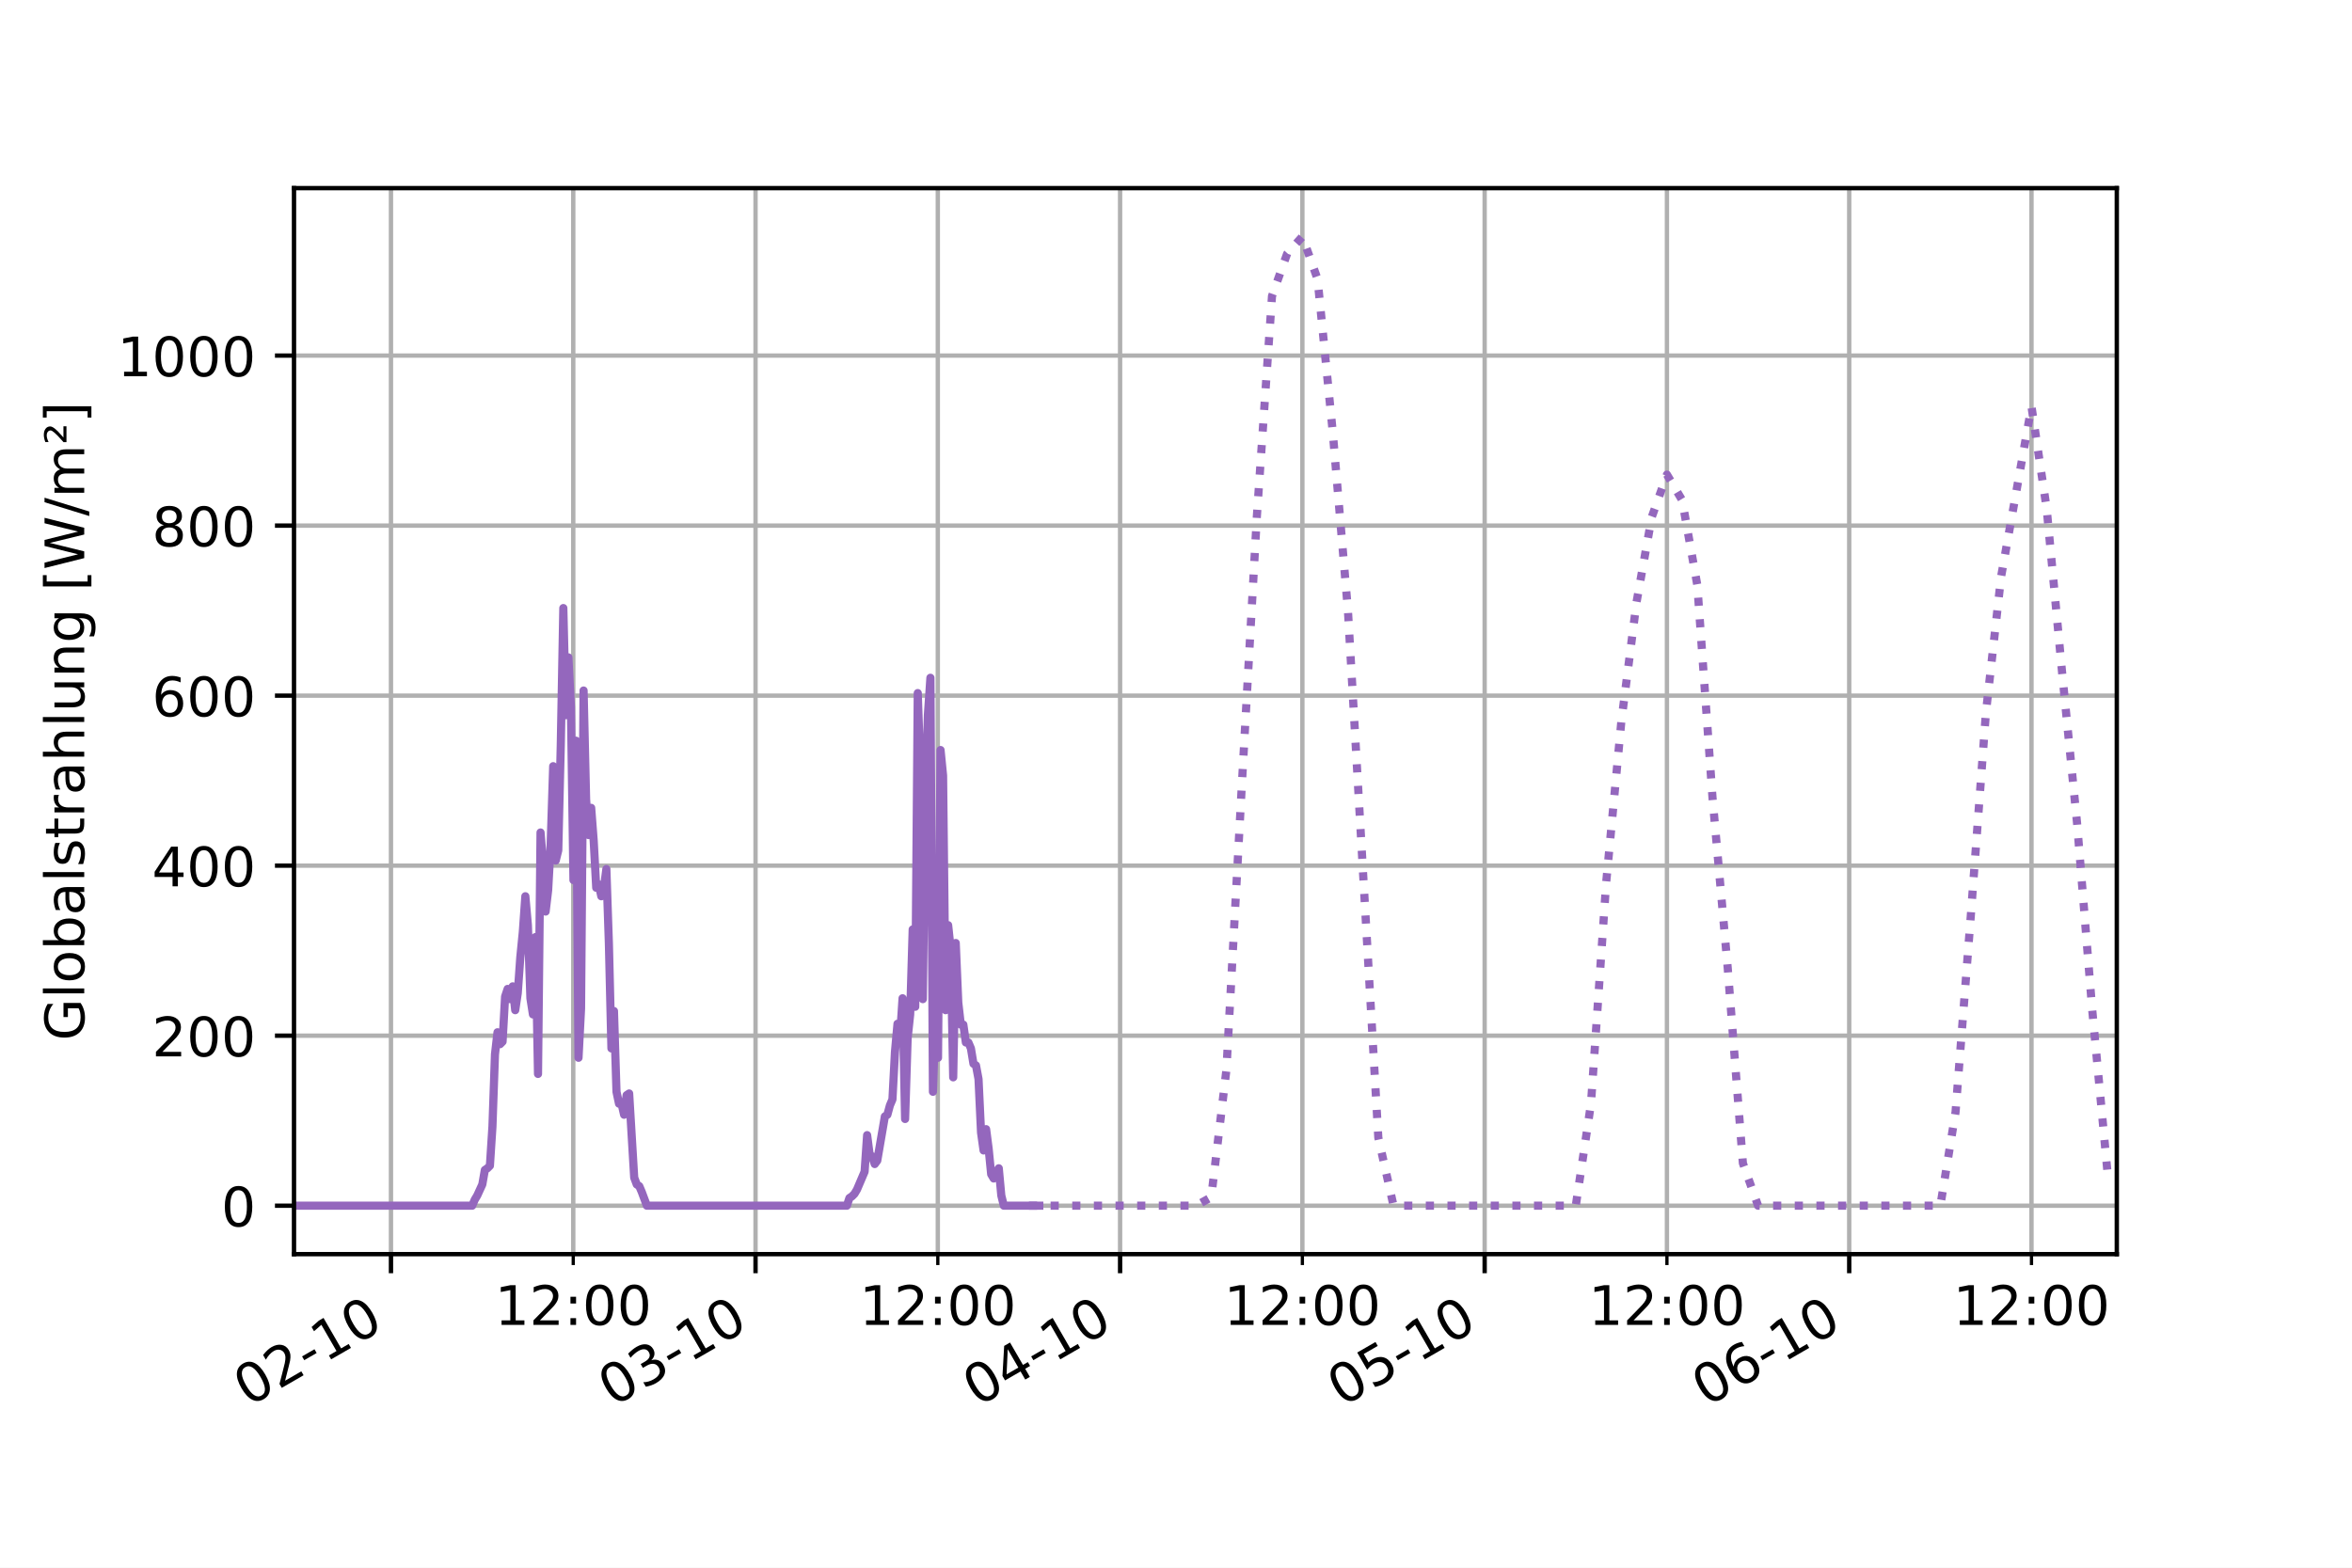
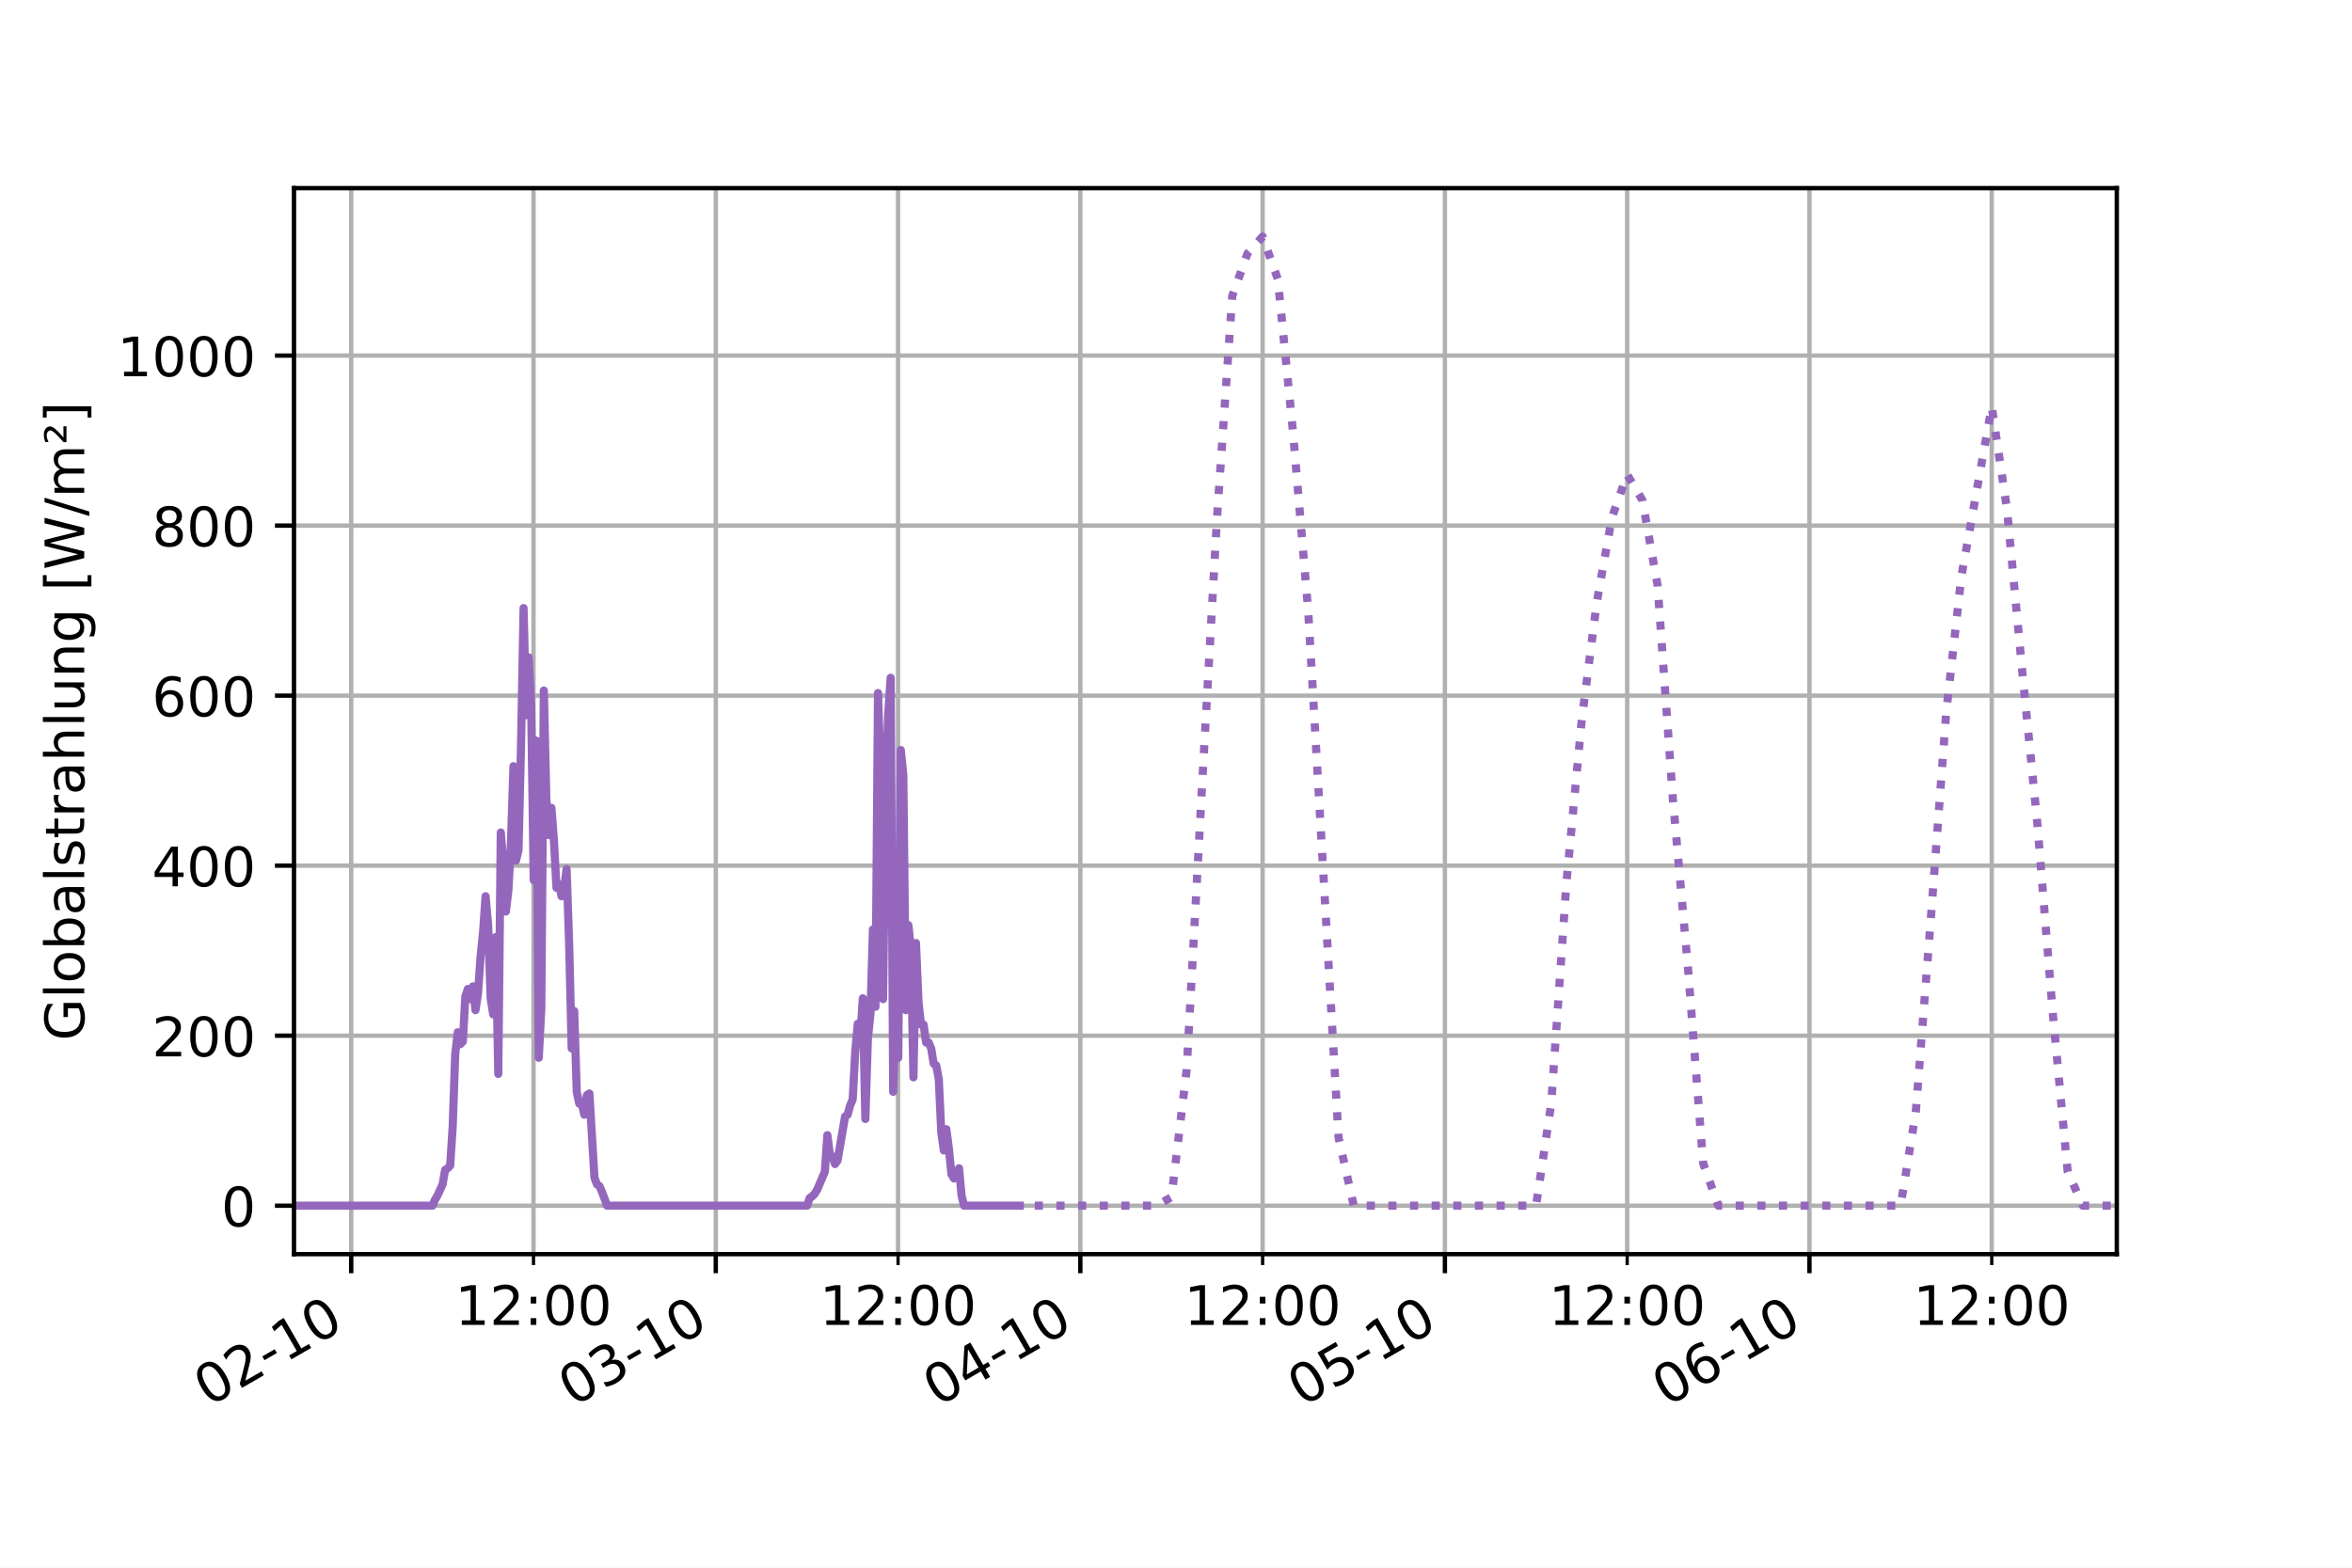
<svg xmlns="http://www.w3.org/2000/svg" xmlns:xlink="http://www.w3.org/1999/xlink" height="288pt" version="1.1" viewBox="0 0 432 288" width="432pt">
  <defs>
    <style type="text/css">
*{stroke-linecap:butt;stroke-linejoin:round;}
  </style>
  </defs>
  <g id="figure_1">
    <g id="patch_1">
      <path d="M 0 288  L 432 288  L 432 0  L 0 0  z " style="fill:#ffffff;" />
    </g>
    <g id="axes_1">
      <g id="patch_2">
        <path d="M 54 230.4  L 388.8 230.4  L 388.8 34.56  L 54 34.56  z " style="fill:#ffffff;" />
      </g>
      <g id="matplotlib.axis_1">
        <g id="xtick_1">
          <g id="line2d_1">
-             <path clip-path="url(#pe894a46d3c)" d="M 71.811 230.4  L 71.811 34.56  " style="fill:none;stroke:#b0b0b0;stroke-linecap:square;stroke-width:0.8;" />
+             <path clip-path="url(#pe77ace1b89)" d="M 64.51 230.4  L 64.51 34.56  " style="fill:none;stroke:#b0b0b0;stroke-linecap:square;stroke-width:0.8;" />
          </g>
          <g id="line2d_2">
            <defs>
-               <path d="M 0 0  L 0 3.5  " id="m80cda08b9e" style="stroke:#000000;stroke-width:0.8;" />
-             </defs>
-             <g>
-               <use style="stroke:#000000;stroke-width:0.8;" x="71.811" xlink:href="#m80cda08b9e" y="230.4" />
+               <path d="M 0 0  L 0 3.5  " id="m298a2fdc7e" style="stroke:#000000;stroke-width:0.8;" />
+             </defs>
+             <g>
+               <use style="stroke:#000000;stroke-width:0.8;" x="64.51" xlink:href="#m298a2fdc7e" y="230.4" />
            </g>
          </g>
          <g id="text_1">
            <defs>
              <path d="M 31.781 66.406  Q 24.172 66.406 20.328 58.906  Q 16.5 51.422 16.5 36.375  Q 16.5 21.391 20.328 13.891  Q 24.172 6.391 31.781 6.391  Q 39.453 6.391 43.281 13.891  Q 47.125 21.391 47.125 36.375  Q 47.125 51.422 43.281 58.906  Q 39.453 66.406 31.781 66.406  z M 31.781 74.219  Q 44.047 74.219 50.516 64.516  Q 56.984 54.828 56.984 36.375  Q 56.984 17.969 50.516 8.266  Q 44.047 -1.422 31.781 -1.422  Q 19.531 -1.422 13.062 8.266  Q 6.594 17.969 6.594 36.375  Q 6.594 54.828 13.062 64.516  Q 19.531 74.219 31.781 74.219  z " id="DejaVuSans-48" />
              <path d="M 19.188 8.297  L 53.609 8.297  L 53.609 0  L 7.328 0  L 7.328 8.297  Q 12.938 14.109 22.625 23.891  Q 32.328 33.688 34.812 36.531  Q 39.547 41.844 41.422 45.531  Q 43.312 49.219 43.312 52.781  Q 43.312 58.594 39.234 62.25  Q 35.156 65.922 28.609 65.922  Q 23.969 65.922 18.812 64.312  Q 13.672 62.703 7.812 59.422  L 7.812 69.391  Q 13.766 71.781 18.938 73  Q 24.125 74.219 28.422 74.219  Q 39.75 74.219 46.484 68.547  Q 53.219 62.891 53.219 53.422  Q 53.219 48.922 51.531 44.891  Q 49.859 40.875 45.406 35.406  Q 44.188 33.984 37.641 27.219  Q 31.109 20.453 19.188 8.297  z " id="DejaVuSans-50" />
              <path d="M 4.891 31.391  L 31.203 31.391  L 31.203 23.391  L 4.891 23.391  z " id="DejaVuSans-45" />
              <path d="M 12.406 8.297  L 28.516 8.297  L 28.516 63.922  L 10.984 60.406  L 10.984 69.391  L 28.422 72.906  L 38.281 72.906  L 38.281 8.297  L 54.391 8.297  L 54.391 0  L 12.406 0  z " id="DejaVuSans-49" />
            </defs>
-             <g transform="translate(45.60658 258.5093)rotate(-30)scale(0.1 -0.1)">
+             <g transform="translate(38.30486 258.5093)rotate(-30)scale(0.1 -0.1)">
              <use xlink:href="#DejaVuSans-48" />
              <use x="63.623" xlink:href="#DejaVuSans-50" />
              <use x="127.246" xlink:href="#DejaVuSans-45" />
              <use x="163.33" xlink:href="#DejaVuSans-49" />
              <use x="226.953" xlink:href="#DejaVuSans-48" />
            </g>
          </g>
        </g>
        <g id="xtick_2">
          <g id="line2d_3">
-             <path clip-path="url(#pe894a46d3c)" d="M 138.771 230.4  L 138.771 34.56  " style="fill:none;stroke:#b0b0b0;stroke-linecap:square;stroke-width:0.8;" />
+             <path clip-path="url(#pe77ace1b89)" d="M 131.47 230.4  L 131.47 34.56  " style="fill:none;stroke:#b0b0b0;stroke-linecap:square;stroke-width:0.8;" />
          </g>
          <g id="line2d_4">
            <g>
-               <use style="stroke:#000000;stroke-width:0.8;" x="138.771" xlink:href="#m80cda08b9e" y="230.4" />
+               <use style="stroke:#000000;stroke-width:0.8;" x="131.47" xlink:href="#m298a2fdc7e" y="230.4" />
            </g>
          </g>
          <g id="text_2">
            <defs>
              <path d="M 40.578 39.312  Q 47.656 37.797 51.625 33  Q 55.609 28.219 55.609 21.188  Q 55.609 10.406 48.188 4.484  Q 40.766 -1.422 27.094 -1.422  Q 22.516 -1.422 17.656 -0.516  Q 12.797 0.391 7.625 2.203  L 7.625 11.719  Q 11.719 9.328 16.594 8.109  Q 21.484 6.891 26.812 6.891  Q 36.078 6.891 40.938 10.547  Q 45.797 14.203 45.797 21.188  Q 45.797 27.641 41.281 31.266  Q 36.766 34.906 28.719 34.906  L 20.219 34.906  L 20.219 43.016  L 29.109 43.016  Q 36.375 43.016 40.234 45.922  Q 44.094 48.828 44.094 54.297  Q 44.094 59.906 40.109 62.906  Q 36.141 65.922 28.719 65.922  Q 24.656 65.922 20.016 65.031  Q 15.375 64.156 9.812 62.312  L 9.812 71.094  Q 15.438 72.656 20.344 73.438  Q 25.25 74.219 29.594 74.219  Q 40.828 74.219 47.359 69.109  Q 53.906 64.016 53.906 55.328  Q 53.906 49.266 50.438 45.094  Q 46.969 40.922 40.578 39.312  z " id="DejaVuSans-51" />
            </defs>
-             <g transform="translate(112.5666 258.5093)rotate(-30)scale(0.1 -0.1)">
+             <g transform="translate(105.2649 258.5093)rotate(-30)scale(0.1 -0.1)">
              <use xlink:href="#DejaVuSans-48" />
              <use x="63.623" xlink:href="#DejaVuSans-51" />
              <use x="127.246" xlink:href="#DejaVuSans-45" />
              <use x="163.33" xlink:href="#DejaVuSans-49" />
              <use x="226.953" xlink:href="#DejaVuSans-48" />
            </g>
          </g>
        </g>
        <g id="xtick_3">
          <g id="line2d_5">
-             <path clip-path="url(#pe894a46d3c)" d="M 205.731 230.4  L 205.731 34.56  " style="fill:none;stroke:#b0b0b0;stroke-linecap:square;stroke-width:0.8;" />
+             <path clip-path="url(#pe77ace1b89)" d="M 198.43 230.4  L 198.43 34.56  " style="fill:none;stroke:#b0b0b0;stroke-linecap:square;stroke-width:0.8;" />
          </g>
          <g id="line2d_6">
            <g>
-               <use style="stroke:#000000;stroke-width:0.8;" x="205.731" xlink:href="#m80cda08b9e" y="230.4" />
+               <use style="stroke:#000000;stroke-width:0.8;" x="198.43" xlink:href="#m298a2fdc7e" y="230.4" />
            </g>
          </g>
          <g id="text_3">
            <defs>
              <path d="M 37.797 64.312  L 12.891 25.391  L 37.797 25.391  z M 35.203 72.906  L 47.609 72.906  L 47.609 25.391  L 58.016 25.391  L 58.016 17.188  L 47.609 17.188  L 47.609 0  L 37.797 0  L 37.797 17.188  L 4.891 17.188  L 4.891 26.703  z " id="DejaVuSans-52" />
            </defs>
-             <g transform="translate(179.5266 258.5093)rotate(-30)scale(0.1 -0.1)">
+             <g transform="translate(172.2249 258.5093)rotate(-30)scale(0.1 -0.1)">
              <use xlink:href="#DejaVuSans-48" />
              <use x="63.623" xlink:href="#DejaVuSans-52" />
              <use x="127.246" xlink:href="#DejaVuSans-45" />
              <use x="163.33" xlink:href="#DejaVuSans-49" />
              <use x="226.953" xlink:href="#DejaVuSans-48" />
            </g>
          </g>
        </g>
        <g id="xtick_4">
          <g id="line2d_7">
-             <path clip-path="url(#pe894a46d3c)" d="M 272.691 230.4  L 272.691 34.56  " style="fill:none;stroke:#b0b0b0;stroke-linecap:square;stroke-width:0.8;" />
+             <path clip-path="url(#pe77ace1b89)" d="M 265.39 230.4  L 265.39 34.56  " style="fill:none;stroke:#b0b0b0;stroke-linecap:square;stroke-width:0.8;" />
          </g>
          <g id="line2d_8">
            <g>
-               <use style="stroke:#000000;stroke-width:0.8;" x="272.691" xlink:href="#m80cda08b9e" y="230.4" />
+               <use style="stroke:#000000;stroke-width:0.8;" x="265.39" xlink:href="#m298a2fdc7e" y="230.4" />
            </g>
          </g>
          <g id="text_4">
            <defs>
              <path d="M 10.797 72.906  L 49.516 72.906  L 49.516 64.594  L 19.828 64.594  L 19.828 46.734  Q 21.969 47.469 24.109 47.828  Q 26.266 48.188 28.422 48.188  Q 40.625 48.188 47.75 41.5  Q 54.891 34.812 54.891 23.391  Q 54.891 11.625 47.562 5.094  Q 40.234 -1.422 26.906 -1.422  Q 22.312 -1.422 17.547 -0.641  Q 12.797 0.141 7.719 1.703  L 7.719 11.625  Q 12.109 9.234 16.797 8.062  Q 21.484 6.891 26.703 6.891  Q 35.156 6.891 40.078 11.328  Q 45.016 15.766 45.016 23.391  Q 45.016 31 40.078 35.438  Q 35.156 39.891 26.703 39.891  Q 22.75 39.891 18.812 39.016  Q 14.891 38.141 10.797 36.281  z " id="DejaVuSans-53" />
            </defs>
-             <g transform="translate(246.4866 258.5093)rotate(-30)scale(0.1 -0.1)">
+             <g transform="translate(239.1849 258.5093)rotate(-30)scale(0.1 -0.1)">
              <use xlink:href="#DejaVuSans-48" />
              <use x="63.623" xlink:href="#DejaVuSans-53" />
              <use x="127.246" xlink:href="#DejaVuSans-45" />
              <use x="163.33" xlink:href="#DejaVuSans-49" />
              <use x="226.953" xlink:href="#DejaVuSans-48" />
            </g>
          </g>
        </g>
        <g id="xtick_5">
          <g id="line2d_9">
-             <path clip-path="url(#pe894a46d3c)" d="M 339.651 230.4  L 339.651 34.56  " style="fill:none;stroke:#b0b0b0;stroke-linecap:square;stroke-width:0.8;" />
+             <path clip-path="url(#pe77ace1b89)" d="M 332.35 230.4  L 332.35 34.56  " style="fill:none;stroke:#b0b0b0;stroke-linecap:square;stroke-width:0.8;" />
          </g>
          <g id="line2d_10">
            <g>
-               <use style="stroke:#000000;stroke-width:0.8;" x="339.651" xlink:href="#m80cda08b9e" y="230.4" />
+               <use style="stroke:#000000;stroke-width:0.8;" x="332.35" xlink:href="#m298a2fdc7e" y="230.4" />
            </g>
          </g>
          <g id="text_5">
            <defs>
              <path d="M 33.016 40.375  Q 26.375 40.375 22.484 35.828  Q 18.609 31.297 18.609 23.391  Q 18.609 15.531 22.484 10.953  Q 26.375 6.391 33.016 6.391  Q 39.656 6.391 43.531 10.953  Q 47.406 15.531 47.406 23.391  Q 47.406 31.297 43.531 35.828  Q 39.656 40.375 33.016 40.375  z M 52.594 71.297  L 52.594 62.312  Q 48.875 64.062 45.094 64.984  Q 41.312 65.922 37.594 65.922  Q 27.828 65.922 22.672 59.328  Q 17.531 52.734 16.797 39.406  Q 19.672 43.656 24.016 45.922  Q 28.375 48.188 33.594 48.188  Q 44.578 48.188 50.953 41.516  Q 57.328 34.859 57.328 23.391  Q 57.328 12.156 50.688 5.359  Q 44.047 -1.422 33.016 -1.422  Q 20.359 -1.422 13.672 8.266  Q 6.984 17.969 6.984 36.375  Q 6.984 53.656 15.188 63.938  Q 23.391 74.219 37.203 74.219  Q 40.922 74.219 44.703 73.484  Q 48.484 72.75 52.594 71.297  z " id="DejaVuSans-54" />
            </defs>
-             <g transform="translate(313.4466 258.5093)rotate(-30)scale(0.1 -0.1)">
+             <g transform="translate(306.1449 258.5093)rotate(-30)scale(0.1 -0.1)">
              <use xlink:href="#DejaVuSans-48" />
              <use x="63.623" xlink:href="#DejaVuSans-54" />
              <use x="127.246" xlink:href="#DejaVuSans-45" />
              <use x="163.33" xlink:href="#DejaVuSans-49" />
              <use x="226.953" xlink:href="#DejaVuSans-48" />
            </g>
          </g>
        </g>
        <g id="xtick_6">
          <g id="line2d_11">
-             <path clip-path="url(#pe894a46d3c)" d="M 105.291 230.4  L 105.291 34.56  " style="fill:none;stroke:#b0b0b0;stroke-linecap:square;stroke-width:0.8;" />
+             <path clip-path="url(#pe77ace1b89)" d="M 97.99 230.4  L 97.99 34.56  " style="fill:none;stroke:#b0b0b0;stroke-linecap:square;stroke-width:0.8;" />
          </g>
          <g id="line2d_12">
            <defs>
-               <path d="M 0 0  L 0 2  " id="m33d9ebc8af" style="stroke:#000000;stroke-width:0.6;" />
-             </defs>
-             <g>
-               <use style="stroke:#000000;stroke-width:0.6;" x="105.291" xlink:href="#m33d9ebc8af" y="230.4" />
+               <path d="M 0 0  L 0 2  " id="mbac0992bcf" style="stroke:#000000;stroke-width:0.6;" />
+             </defs>
+             <g>
+               <use style="stroke:#000000;stroke-width:0.6;" x="97.99" xlink:href="#mbac0992bcf" y="230.4" />
            </g>
          </g>
          <g id="text_6">
            <defs>
              <path d="M 11.719 12.406  L 22.016 12.406  L 22.016 0  L 11.719 0  z M 11.719 51.703  L 22.016 51.703  L 22.016 39.312  L 11.719 39.312  z " id="DejaVuSans-58" />
            </defs>
-             <g transform="translate(90.88185 243.3984)scale(0.1 -0.1)">
+             <g transform="translate(83.58013 243.3984)scale(0.1 -0.1)">
              <use xlink:href="#DejaVuSans-49" />
              <use x="63.623" xlink:href="#DejaVuSans-50" />
              <use x="127.246" xlink:href="#DejaVuSans-58" />
              <use x="160.938" xlink:href="#DejaVuSans-48" />
              <use x="224.561" xlink:href="#DejaVuSans-48" />
            </g>
          </g>
        </g>
        <g id="xtick_7">
          <g id="line2d_13">
-             <path clip-path="url(#pe894a46d3c)" d="M 172.251 230.4  L 172.251 34.56  " style="fill:none;stroke:#b0b0b0;stroke-linecap:square;stroke-width:0.8;" />
+             <path clip-path="url(#pe77ace1b89)" d="M 164.95 230.4  L 164.95 34.56  " style="fill:none;stroke:#b0b0b0;stroke-linecap:square;stroke-width:0.8;" />
          </g>
          <g id="line2d_14">
            <g>
-               <use style="stroke:#000000;stroke-width:0.6;" x="172.251" xlink:href="#m33d9ebc8af" y="230.4" />
+               <use style="stroke:#000000;stroke-width:0.6;" x="164.95" xlink:href="#mbac0992bcf" y="230.4" />
            </g>
          </g>
          <g id="text_7">
-             <g transform="translate(157.8419 243.3984)scale(0.1 -0.1)">
+             <g transform="translate(150.5401 243.3984)scale(0.1 -0.1)">
              <use xlink:href="#DejaVuSans-49" />
              <use x="63.623" xlink:href="#DejaVuSans-50" />
              <use x="127.246" xlink:href="#DejaVuSans-58" />
              <use x="160.938" xlink:href="#DejaVuSans-48" />
              <use x="224.561" xlink:href="#DejaVuSans-48" />
            </g>
          </g>
        </g>
        <g id="xtick_8">
          <g id="line2d_15">
-             <path clip-path="url(#pe894a46d3c)" d="M 239.211 230.4  L 239.211 34.56  " style="fill:none;stroke:#b0b0b0;stroke-linecap:square;stroke-width:0.8;" />
+             <path clip-path="url(#pe77ace1b89)" d="M 231.91 230.4  L 231.91 34.56  " style="fill:none;stroke:#b0b0b0;stroke-linecap:square;stroke-width:0.8;" />
          </g>
          <g id="line2d_16">
            <g>
-               <use style="stroke:#000000;stroke-width:0.6;" x="239.211" xlink:href="#m33d9ebc8af" y="230.4" />
+               <use style="stroke:#000000;stroke-width:0.6;" x="231.91" xlink:href="#mbac0992bcf" y="230.4" />
            </g>
          </g>
          <g id="text_8">
-             <g transform="translate(224.8019 243.3984)scale(0.1 -0.1)">
+             <g transform="translate(217.5001 243.3984)scale(0.1 -0.1)">
              <use xlink:href="#DejaVuSans-49" />
              <use x="63.623" xlink:href="#DejaVuSans-50" />
              <use x="127.246" xlink:href="#DejaVuSans-58" />
              <use x="160.938" xlink:href="#DejaVuSans-48" />
              <use x="224.561" xlink:href="#DejaVuSans-48" />
            </g>
          </g>
        </g>
        <g id="xtick_9">
          <g id="line2d_17">
-             <path clip-path="url(#pe894a46d3c)" d="M 306.171 230.4  L 306.171 34.56  " style="fill:none;stroke:#b0b0b0;stroke-linecap:square;stroke-width:0.8;" />
+             <path clip-path="url(#pe77ace1b89)" d="M 298.87 230.4  L 298.87 34.56  " style="fill:none;stroke:#b0b0b0;stroke-linecap:square;stroke-width:0.8;" />
          </g>
          <g id="line2d_18">
            <g>
-               <use style="stroke:#000000;stroke-width:0.6;" x="306.171" xlink:href="#m33d9ebc8af" y="230.4" />
+               <use style="stroke:#000000;stroke-width:0.6;" x="298.87" xlink:href="#mbac0992bcf" y="230.4" />
            </g>
          </g>
          <g id="text_9">
-             <g transform="translate(291.7619 243.3984)scale(0.1 -0.1)">
+             <g transform="translate(284.4601 243.3984)scale(0.1 -0.1)">
              <use xlink:href="#DejaVuSans-49" />
              <use x="63.623" xlink:href="#DejaVuSans-50" />
              <use x="127.246" xlink:href="#DejaVuSans-58" />
              <use x="160.938" xlink:href="#DejaVuSans-48" />
              <use x="224.561" xlink:href="#DejaVuSans-48" />
            </g>
          </g>
        </g>
        <g id="xtick_10">
          <g id="line2d_19">
-             <path clip-path="url(#pe894a46d3c)" d="M 373.131 230.4  L 373.131 34.56  " style="fill:none;stroke:#b0b0b0;stroke-linecap:square;stroke-width:0.8;" />
+             <path clip-path="url(#pe77ace1b89)" d="M 365.83 230.4  L 365.83 34.56  " style="fill:none;stroke:#b0b0b0;stroke-linecap:square;stroke-width:0.8;" />
          </g>
          <g id="line2d_20">
            <g>
-               <use style="stroke:#000000;stroke-width:0.6;" x="373.131" xlink:href="#m33d9ebc8af" y="230.4" />
+               <use style="stroke:#000000;stroke-width:0.6;" x="365.83" xlink:href="#mbac0992bcf" y="230.4" />
            </g>
          </g>
          <g id="text_10">
-             <g transform="translate(358.7219 243.3984)scale(0.1 -0.1)">
+             <g transform="translate(351.4201 243.3984)scale(0.1 -0.1)">
              <use xlink:href="#DejaVuSans-49" />
              <use x="63.623" xlink:href="#DejaVuSans-50" />
              <use x="127.246" xlink:href="#DejaVuSans-58" />
              <use x="160.938" xlink:href="#DejaVuSans-48" />
              <use x="224.561" xlink:href="#DejaVuSans-48" />
            </g>
          </g>
        </g>
      </g>
      <g id="matplotlib.axis_2">
        <g id="ytick_1">
          <g id="line2d_21">
-             <path clip-path="url(#pe894a46d3c)" d="M 54 221.498  L 388.8 221.498  " style="fill:none;stroke:#b0b0b0;stroke-linecap:square;stroke-width:0.8;" />
+             <path clip-path="url(#pe77ace1b89)" d="M 54 221.498  L 388.8 221.498  " style="fill:none;stroke:#b0b0b0;stroke-linecap:square;stroke-width:0.8;" />
          </g>
          <g id="line2d_22">
            <defs>
-               <path d="M 0 0  L -3.5 0  " id="mc3393d13cd" style="stroke:#000000;stroke-width:0.8;" />
-             </defs>
-             <g>
-               <use style="stroke:#000000;stroke-width:0.8;" x="54" xlink:href="#mc3393d13cd" y="221.498" />
+               <path d="M 0 0  L -3.5 0  " id="mea897fe55c" style="stroke:#000000;stroke-width:0.8;" />
+             </defs>
+             <g>
+               <use style="stroke:#000000;stroke-width:0.8;" x="54" xlink:href="#mea897fe55c" y="221.498" />
            </g>
          </g>
          <g id="text_11">
            <g transform="translate(40.6375 225.2974)scale(0.1 -0.1)">
              <use xlink:href="#DejaVuSans-48" />
            </g>
          </g>
        </g>
        <g id="ytick_2">
          <g id="line2d_23">
-             <path clip-path="url(#pe894a46d3c)" d="M 54 190.264  L 388.8 190.264  " style="fill:none;stroke:#b0b0b0;stroke-linecap:square;stroke-width:0.8;" />
+             <path clip-path="url(#pe77ace1b89)" d="M 54 190.264  L 388.8 190.264  " style="fill:none;stroke:#b0b0b0;stroke-linecap:square;stroke-width:0.8;" />
          </g>
          <g id="line2d_24">
            <g>
-               <use style="stroke:#000000;stroke-width:0.8;" x="54" xlink:href="#mc3393d13cd" y="190.264" />
+               <use style="stroke:#000000;stroke-width:0.8;" x="54" xlink:href="#mea897fe55c" y="190.264" />
            </g>
          </g>
          <g id="text_12">
            <g transform="translate(27.9125 194.063)scale(0.1 -0.1)">
              <use xlink:href="#DejaVuSans-50" />
              <use x="63.623" xlink:href="#DejaVuSans-48" />
              <use x="127.246" xlink:href="#DejaVuSans-48" />
            </g>
          </g>
        </g>
        <g id="ytick_3">
          <g id="line2d_25">
-             <path clip-path="url(#pe894a46d3c)" d="M 54 159.029  L 388.8 159.029  " style="fill:none;stroke:#b0b0b0;stroke-linecap:square;stroke-width:0.8;" />
+             <path clip-path="url(#pe77ace1b89)" d="M 54 159.029  L 388.8 159.029  " style="fill:none;stroke:#b0b0b0;stroke-linecap:square;stroke-width:0.8;" />
          </g>
          <g id="line2d_26">
            <g>
-               <use style="stroke:#000000;stroke-width:0.8;" x="54" xlink:href="#mc3393d13cd" y="159.029" />
+               <use style="stroke:#000000;stroke-width:0.8;" x="54" xlink:href="#mea897fe55c" y="159.029" />
            </g>
          </g>
          <g id="text_13">
            <g transform="translate(27.9125 162.8285)scale(0.1 -0.1)">
              <use xlink:href="#DejaVuSans-52" />
              <use x="63.623" xlink:href="#DejaVuSans-48" />
              <use x="127.246" xlink:href="#DejaVuSans-48" />
            </g>
          </g>
        </g>
        <g id="ytick_4">
          <g id="line2d_27">
-             <path clip-path="url(#pe894a46d3c)" d="M 54 127.795  L 388.8 127.795  " style="fill:none;stroke:#b0b0b0;stroke-linecap:square;stroke-width:0.8;" />
+             <path clip-path="url(#pe77ace1b89)" d="M 54 127.795  L 388.8 127.795  " style="fill:none;stroke:#b0b0b0;stroke-linecap:square;stroke-width:0.8;" />
          </g>
          <g id="line2d_28">
            <g>
-               <use style="stroke:#000000;stroke-width:0.8;" x="54" xlink:href="#mc3393d13cd" y="127.795" />
+               <use style="stroke:#000000;stroke-width:0.8;" x="54" xlink:href="#mea897fe55c" y="127.795" />
            </g>
          </g>
          <g id="text_14">
            <g transform="translate(27.9125 131.5941)scale(0.1 -0.1)">
              <use xlink:href="#DejaVuSans-54" />
              <use x="63.623" xlink:href="#DejaVuSans-48" />
              <use x="127.246" xlink:href="#DejaVuSans-48" />
            </g>
          </g>
        </g>
        <g id="ytick_5">
          <g id="line2d_29">
-             <path clip-path="url(#pe894a46d3c)" d="M 54 96.56  L 388.8 96.56  " style="fill:none;stroke:#b0b0b0;stroke-linecap:square;stroke-width:0.8;" />
+             <path clip-path="url(#pe77ace1b89)" d="M 54 96.56  L 388.8 96.56  " style="fill:none;stroke:#b0b0b0;stroke-linecap:square;stroke-width:0.8;" />
          </g>
          <g id="line2d_30">
            <g>
-               <use style="stroke:#000000;stroke-width:0.8;" x="54" xlink:href="#mc3393d13cd" y="96.56" />
+               <use style="stroke:#000000;stroke-width:0.8;" x="54" xlink:href="#mea897fe55c" y="96.56" />
            </g>
          </g>
          <g id="text_15">
            <defs>
              <path d="M 31.781 34.625  Q 24.75 34.625 20.719 30.859  Q 16.703 27.094 16.703 20.516  Q 16.703 13.922 20.719 10.156  Q 24.75 6.391 31.781 6.391  Q 38.812 6.391 42.859 10.172  Q 46.922 13.969 46.922 20.516  Q 46.922 27.094 42.891 30.859  Q 38.875 34.625 31.781 34.625  z M 21.922 38.812  Q 15.578 40.375 12.031 44.719  Q 8.5 49.078 8.5 55.328  Q 8.5 64.062 14.719 69.141  Q 20.953 74.219 31.781 74.219  Q 42.672 74.219 48.875 69.141  Q 55.078 64.062 55.078 55.328  Q 55.078 49.078 51.531 44.719  Q 48 40.375 41.703 38.812  Q 48.828 37.156 52.797 32.312  Q 56.781 27.484 56.781 20.516  Q 56.781 9.906 50.312 4.234  Q 43.844 -1.422 31.781 -1.422  Q 19.734 -1.422 13.25 4.234  Q 6.781 9.906 6.781 20.516  Q 6.781 27.484 10.781 32.312  Q 14.797 37.156 21.922 38.812  z M 18.312 54.391  Q 18.312 48.734 21.844 45.562  Q 25.391 42.391 31.781 42.391  Q 38.141 42.391 41.719 45.562  Q 45.312 48.734 45.312 54.391  Q 45.312 60.062 41.719 63.234  Q 38.141 66.406 31.781 66.406  Q 25.391 66.406 21.844 63.234  Q 18.312 60.062 18.312 54.391  z " id="DejaVuSans-56" />
            </defs>
            <g transform="translate(27.9125 100.3596)scale(0.1 -0.1)">
              <use xlink:href="#DejaVuSans-56" />
              <use x="63.623" xlink:href="#DejaVuSans-48" />
              <use x="127.246" xlink:href="#DejaVuSans-48" />
            </g>
          </g>
        </g>
        <g id="ytick_6">
          <g id="line2d_31">
-             <path clip-path="url(#pe894a46d3c)" d="M 54 65.326  L 388.8 65.326  " style="fill:none;stroke:#b0b0b0;stroke-linecap:square;stroke-width:0.8;" />
+             <path clip-path="url(#pe77ace1b89)" d="M 54 65.326  L 388.8 65.326  " style="fill:none;stroke:#b0b0b0;stroke-linecap:square;stroke-width:0.8;" />
          </g>
          <g id="line2d_32">
            <g>
-               <use style="stroke:#000000;stroke-width:0.8;" x="54" xlink:href="#mc3393d13cd" y="65.326" />
+               <use style="stroke:#000000;stroke-width:0.8;" x="54" xlink:href="#mea897fe55c" y="65.326" />
            </g>
          </g>
          <g id="text_16">
            <g transform="translate(21.55 69.12515)scale(0.1 -0.1)">
              <use xlink:href="#DejaVuSans-49" />
              <use x="63.623" xlink:href="#DejaVuSans-48" />
              <use x="127.246" xlink:href="#DejaVuSans-48" />
              <use x="190.869" xlink:href="#DejaVuSans-48" />
            </g>
          </g>
        </g>
        <g id="text_17">
          <defs>
            <path d="M 59.516 10.406  L 59.516 29.984  L 43.406 29.984  L 43.406 38.094  L 69.281 38.094  L 69.281 6.781  Q 63.578 2.734 56.688 0.656  Q 49.812 -1.422 42 -1.422  Q 24.906 -1.422 15.25 8.562  Q 5.609 18.562 5.609 36.375  Q 5.609 54.25 15.25 64.234  Q 24.906 74.219 42 74.219  Q 49.125 74.219 55.547 72.453  Q 61.969 70.703 67.391 67.281  L 67.391 56.781  Q 61.922 61.422 55.766 63.766  Q 49.609 66.109 42.828 66.109  Q 29.438 66.109 22.719 58.641  Q 16.016 51.172 16.016 36.375  Q 16.016 21.625 22.719 14.156  Q 29.438 6.688 42.828 6.688  Q 48.047 6.688 52.141 7.594  Q 56.25 8.5 59.516 10.406  z " id="DejaVuSans-71" />
            <path d="M 9.422 75.984  L 18.406 75.984  L 18.406 0  L 9.422 0  z " id="DejaVuSans-108" />
            <path d="M 30.609 48.391  Q 23.391 48.391 19.188 42.75  Q 14.984 37.109 14.984 27.297  Q 14.984 17.484 19.156 11.844  Q 23.344 6.203 30.609 6.203  Q 37.797 6.203 41.984 11.859  Q 46.188 17.531 46.188 27.297  Q 46.188 37.016 41.984 42.703  Q 37.797 48.391 30.609 48.391  z M 30.609 56  Q 42.328 56 49.016 48.375  Q 55.719 40.766 55.719 27.297  Q 55.719 13.875 49.016 6.219  Q 42.328 -1.422 30.609 -1.422  Q 18.844 -1.422 12.172 6.219  Q 5.516 13.875 5.516 27.297  Q 5.516 40.766 12.172 48.375  Q 18.844 56 30.609 56  z " id="DejaVuSans-111" />
            <path d="M 48.688 27.297  Q 48.688 37.203 44.609 42.844  Q 40.531 48.484 33.406 48.484  Q 26.266 48.484 22.188 42.844  Q 18.109 37.203 18.109 27.297  Q 18.109 17.391 22.188 11.75  Q 26.266 6.109 33.406 6.109  Q 40.531 6.109 44.609 11.75  Q 48.688 17.391 48.688 27.297  z M 18.109 46.391  Q 20.953 51.266 25.266 53.625  Q 29.594 56 35.594 56  Q 45.562 56 51.781 48.094  Q 58.016 40.188 58.016 27.297  Q 58.016 14.406 51.781 6.484  Q 45.562 -1.422 35.594 -1.422  Q 29.594 -1.422 25.266 0.953  Q 20.953 3.328 18.109 8.203  L 18.109 0  L 9.078 0  L 9.078 75.984  L 18.109 75.984  z " id="DejaVuSans-98" />
            <path d="M 34.281 27.484  Q 23.391 27.484 19.188 25  Q 14.984 22.516 14.984 16.5  Q 14.984 11.719 18.141 8.906  Q 21.297 6.109 26.703 6.109  Q 34.188 6.109 38.703 11.406  Q 43.219 16.703 43.219 25.484  L 43.219 27.484  z M 52.203 31.203  L 52.203 0  L 43.219 0  L 43.219 8.297  Q 40.141 3.328 35.547 0.953  Q 30.953 -1.422 24.312 -1.422  Q 15.922 -1.422 10.953 3.297  Q 6 8.016 6 15.922  Q 6 25.141 12.172 29.828  Q 18.359 34.516 30.609 34.516  L 43.219 34.516  L 43.219 35.406  Q 43.219 41.609 39.141 45  Q 35.062 48.391 27.688 48.391  Q 23 48.391 18.547 47.266  Q 14.109 46.141 10.016 43.891  L 10.016 52.203  Q 14.938 54.109 19.578 55.047  Q 24.219 56 28.609 56  Q 40.484 56 46.344 49.844  Q 52.203 43.703 52.203 31.203  z " id="DejaVuSans-97" />
            <path d="M 44.281 53.078  L 44.281 44.578  Q 40.484 46.531 36.375 47.5  Q 32.281 48.484 27.875 48.484  Q 21.188 48.484 17.844 46.438  Q 14.5 44.391 14.5 40.281  Q 14.5 37.156 16.891 35.375  Q 19.281 33.594 26.516 31.984  L 29.594 31.297  Q 39.156 29.25 43.188 25.516  Q 47.219 21.781 47.219 15.094  Q 47.219 7.469 41.188 3.016  Q 35.156 -1.422 24.609 -1.422  Q 20.219 -1.422 15.453 -0.562  Q 10.688 0.297 5.422 2  L 5.422 11.281  Q 10.406 8.688 15.234 7.391  Q 20.062 6.109 24.812 6.109  Q 31.156 6.109 34.562 8.281  Q 37.984 10.453 37.984 14.406  Q 37.984 18.062 35.516 20.016  Q 33.062 21.969 24.703 23.781  L 21.578 24.516  Q 13.234 26.266 9.516 29.906  Q 5.812 33.547 5.812 39.891  Q 5.812 47.609 11.281 51.797  Q 16.75 56 26.812 56  Q 31.781 56 36.172 55.266  Q 40.578 54.547 44.281 53.078  z " id="DejaVuSans-115" />
            <path d="M 18.312 70.219  L 18.312 54.688  L 36.812 54.688  L 36.812 47.703  L 18.312 47.703  L 18.312 18.016  Q 18.312 11.328 20.141 9.422  Q 21.969 7.516 27.594 7.516  L 36.812 7.516  L 36.812 0  L 27.594 0  Q 17.188 0 13.234 3.875  Q 9.281 7.766 9.281 18.016  L 9.281 47.703  L 2.688 47.703  L 2.688 54.688  L 9.281 54.688  L 9.281 70.219  z " id="DejaVuSans-116" />
            <path d="M 41.109 46.297  Q 39.594 47.172 37.812 47.578  Q 36.031 48 33.891 48  Q 26.266 48 22.188 43.047  Q 18.109 38.094 18.109 28.812  L 18.109 0  L 9.078 0  L 9.078 54.688  L 18.109 54.688  L 18.109 46.188  Q 20.953 51.172 25.484 53.578  Q 30.031 56 36.531 56  Q 37.453 56 38.578 55.875  Q 39.703 55.766 41.062 55.516  z " id="DejaVuSans-114" />
            <path d="M 54.891 33.016  L 54.891 0  L 45.906 0  L 45.906 32.719  Q 45.906 40.484 42.875 44.328  Q 39.844 48.188 33.797 48.188  Q 26.516 48.188 22.312 43.547  Q 18.109 38.922 18.109 30.906  L 18.109 0  L 9.078 0  L 9.078 75.984  L 18.109 75.984  L 18.109 46.188  Q 21.344 51.125 25.703 53.562  Q 30.078 56 35.797 56  Q 45.219 56 50.047 50.172  Q 54.891 44.344 54.891 33.016  z " id="DejaVuSans-104" />
            <path d="M 8.5 21.578  L 8.5 54.688  L 17.484 54.688  L 17.484 21.922  Q 17.484 14.156 20.5 10.266  Q 23.531 6.391 29.594 6.391  Q 36.859 6.391 41.078 11.031  Q 45.312 15.672 45.312 23.688  L 45.312 54.688  L 54.297 54.688  L 54.297 0  L 45.312 0  L 45.312 8.406  Q 42.047 3.422 37.719 1  Q 33.406 -1.422 27.688 -1.422  Q 18.266 -1.422 13.375 4.438  Q 8.5 10.297 8.5 21.578  z M 31.109 56  z " id="DejaVuSans-117" />
            <path d="M 54.891 33.016  L 54.891 0  L 45.906 0  L 45.906 32.719  Q 45.906 40.484 42.875 44.328  Q 39.844 48.188 33.797 48.188  Q 26.516 48.188 22.312 43.547  Q 18.109 38.922 18.109 30.906  L 18.109 0  L 9.078 0  L 9.078 54.688  L 18.109 54.688  L 18.109 46.188  Q 21.344 51.125 25.703 53.562  Q 30.078 56 35.797 56  Q 45.219 56 50.047 50.172  Q 54.891 44.344 54.891 33.016  z " id="DejaVuSans-110" />
            <path d="M 45.406 27.984  Q 45.406 37.75 41.375 43.109  Q 37.359 48.484 30.078 48.484  Q 22.859 48.484 18.828 43.109  Q 14.797 37.75 14.797 27.984  Q 14.797 18.266 18.828 12.891  Q 22.859 7.516 30.078 7.516  Q 37.359 7.516 41.375 12.891  Q 45.406 18.266 45.406 27.984  z M 54.391 6.781  Q 54.391 -7.172 48.188 -13.984  Q 42 -20.797 29.203 -20.797  Q 24.469 -20.797 20.266 -20.094  Q 16.062 -19.391 12.109 -17.922  L 12.109 -9.188  Q 16.062 -11.328 19.922 -12.344  Q 23.781 -13.375 27.781 -13.375  Q 36.625 -13.375 41.016 -8.766  Q 45.406 -4.156 45.406 5.172  L 45.406 9.625  Q 42.625 4.781 38.281 2.391  Q 33.938 0 27.875 0  Q 17.828 0 11.672 7.656  Q 5.516 15.328 5.516 27.984  Q 5.516 40.672 11.672 48.328  Q 17.828 56 27.875 56  Q 33.938 56 38.281 53.609  Q 42.625 51.219 45.406 46.391  L 45.406 54.688  L 54.391 54.688  z " id="DejaVuSans-103" />
            <path id="DejaVuSans-32" />
            <path d="M 8.594 75.984  L 29.297 75.984  L 29.297 69  L 17.578 69  L 17.578 -6.203  L 29.297 -6.203  L 29.297 -13.188  L 8.594 -13.188  z " id="DejaVuSans-91" />
            <path d="M 3.328 72.906  L 13.281 72.906  L 28.609 11.281  L 43.891 72.906  L 54.984 72.906  L 70.312 11.281  L 85.594 72.906  L 95.609 72.906  L 77.297 0  L 64.891 0  L 49.516 63.281  L 33.984 0  L 21.578 0  z " id="DejaVuSans-87" />
            <path d="M 25.391 72.906  L 33.688 72.906  L 8.297 -9.281  L 0 -9.281  z " id="DejaVuSans-47" />
            <path d="M 52 44.188  Q 55.375 50.25 60.062 53.125  Q 64.75 56 71.094 56  Q 79.641 56 84.281 50.016  Q 88.922 44.047 88.922 33.016  L 88.922 0  L 79.891 0  L 79.891 32.719  Q 79.891 40.578 77.094 44.375  Q 74.312 48.188 68.609 48.188  Q 61.625 48.188 57.562 43.547  Q 53.516 38.922 53.516 30.906  L 53.516 0  L 44.484 0  L 44.484 32.719  Q 44.484 40.625 41.703 44.406  Q 38.922 48.188 33.109 48.188  Q 26.219 48.188 22.156 43.531  Q 18.109 38.875 18.109 30.906  L 18.109 0  L 9.078 0  L 9.078 54.688  L 18.109 54.688  L 18.109 46.188  Q 21.188 51.219 25.484 53.609  Q 29.781 56 35.688 56  Q 41.656 56 45.828 52.969  Q 50 49.953 52 44.188  z " id="DejaVuSans-109" />
            <path d="M 13.094 38.188  L 33.797 38.188  L 33.797 32.625  L 4.594 32.625  L 4.594 37.984  Q 6.25 39.5 9.328 42.234  Q 26.125 57.125 26.125 61.719  Q 26.125 64.938 23.578 66.906  Q 21.047 68.891 16.891 68.891  Q 14.359 68.891 11.375 68.031  Q 8.406 67.188 4.891 65.484  L 4.891 71.484  Q 8.641 72.859 11.891 73.531  Q 15.141 74.219 17.922 74.219  Q 25 74.219 29.25 71  Q 33.5 67.781 33.5 62.5  Q 33.5 55.719 17.328 41.844  Q 14.594 39.5 13.094 38.188  z " id="DejaVuSans-178" />
            <path d="M 30.422 75.984  L 30.422 -13.188  L 9.719 -13.188  L 9.719 -6.203  L 21.391 -6.203  L 21.391 69  L 9.719 69  L 9.719 75.984  z " id="DejaVuSans-93" />
          </defs>
          <g transform="translate(15.47031 191.1777)rotate(-90)scale(0.1 -0.1)">
            <use xlink:href="#DejaVuSans-71" />
            <use x="77.49" xlink:href="#DejaVuSans-108" />
            <use x="105.273" xlink:href="#DejaVuSans-111" />
            <use x="166.455" xlink:href="#DejaVuSans-98" />
            <use x="229.932" xlink:href="#DejaVuSans-97" />
            <use x="291.211" xlink:href="#DejaVuSans-108" />
            <use x="318.994" xlink:href="#DejaVuSans-115" />
            <use x="371.094" xlink:href="#DejaVuSans-116" />
            <use x="410.303" xlink:href="#DejaVuSans-114" />
            <use x="451.416" xlink:href="#DejaVuSans-97" />
            <use x="512.695" xlink:href="#DejaVuSans-104" />
            <use x="576.074" xlink:href="#DejaVuSans-108" />
            <use x="603.857" xlink:href="#DejaVuSans-117" />
            <use x="667.236" xlink:href="#DejaVuSans-110" />
            <use x="730.615" xlink:href="#DejaVuSans-103" />
            <use x="794.092" xlink:href="#DejaVuSans-32" />
            <use x="825.879" xlink:href="#DejaVuSans-91" />
            <use x="864.893" xlink:href="#DejaVuSans-87" />
            <use x="963.77" xlink:href="#DejaVuSans-47" />
            <use x="997.461" xlink:href="#DejaVuSans-109" />
            <use x="1094.873" xlink:href="#DejaVuSans-178" />
            <use x="1134.961" xlink:href="#DejaVuSans-93" />
          </g>
        </g>
      </g>
      <g id="line2d_33">
-         <path clip-path="url(#pe894a46d3c)" d="M 54.178 221.498  L 86.728 221.498  L 87.193 220.405  L 87.658 219.624  L 88.588 217.594  L 89.053 214.939  L 89.518 214.627  L 89.983 214.158  L 90.448 206.974  L 90.913 193.7  L 91.378 189.639  L 91.843 191.825  L 92.308 191.357  L 92.773 183.08  L 93.238 181.674  L 93.703 183.548  L 94.168 181.206  L 94.633 185.579  L 95.098 182.455  L 95.563 175.896  L 96.028 171.211  L 96.493 164.651  L 96.958 169.961  L 97.423 183.392  L 97.888 186.359  L 98.353 172.148  L 98.818 197.291  L 99.283 152.939  L 99.748 158.561  L 100.213 167.463  L 100.678 163.558  L 101.143 155.125  L 101.608 140.757  L 102.073 158.092  L 102.538 156.218  L 103.003 136.697  L 103.468 111.709  L 103.933 131.387  L 104.398 120.767  L 104.863 129.825  L 105.328 161.684  L 105.793 136.072  L 106.258 194.324  L 106.723 185.266  L 107.188 126.858  L 107.653 146.848  L 108.118 153.407  L 108.583 148.41  L 109.048 154.5  L 109.513 163.09  L 109.978 162.465  L 110.443 164.651  L 110.908 163.246  L 111.373 159.654  L 111.838 173.397  L 112.303 192.606  L 112.768 185.735  L 113.233 200.571  L 113.698 202.758  L 114.163 202.758  L 114.628 204.788  L 115.093 201.196  L 115.558 200.883  L 116.488 216.344  L 116.953 217.594  L 117.418 217.906  L 117.883 218.999  L 118.813 221.498  L 155.548 221.498  L 156.013 220.093  L 156.478 219.78  L 156.943 219.312  L 157.408 218.531  L 158.803 215.251  L 159.268 208.536  L 159.733 212.128  L 160.198 212.44  L 160.663 213.846  L 161.128 213.221  L 162.523 205.1  L 162.988 204.788  L 163.453 203.07  L 163.918 201.977  L 164.383 193.231  L 164.848 188.077  L 165.313 190.42  L 165.778 183.392  L 166.243 205.569  L 166.708 190.732  L 167.173 186.359  L 167.638 170.742  L 168.103 184.954  L 168.568 127.326  L 169.033 141.382  L 169.498 183.548  L 169.963 146.536  L 170.428 131.387  L 170.893 124.515  L 171.358 200.571  L 171.823 186.047  L 172.288 194.324  L 172.753 137.79  L 173.218 142.475  L 173.683 185.579  L 174.148 169.961  L 174.613 174.334  L 175.078 197.916  L 175.543 173.241  L 176.008 184.173  L 176.473 188.233  L 176.938 188.233  L 177.403 191.513  L 177.868 191.513  L 178.333 192.606  L 178.798 195.417  L 179.263 195.73  L 179.728 198.229  L 180.193 208.067  L 180.658 211.347  L 181.123 207.443  L 181.588 211.035  L 182.053 215.72  L 182.518 216.501  L 182.983 215.407  L 183.448 214.627  L 183.913 219.624  L 184.378 221.498  L 190.888 221.498  L 190.888 221.498  " style="fill:none;stroke:#9467bd;stroke-linecap:square;stroke-width:1.5;" />
+         <path clip-path="url(#pe77ace1b89)" d="M 54.317 221.498  L 79.427 221.498  L 79.892 220.405  L 80.357 219.624  L 81.287 217.594  L 81.752 214.939  L 82.217 214.627  L 82.682 214.158  L 83.147 206.974  L 83.612 193.7  L 84.077 189.639  L 84.542 191.825  L 85.007 191.357  L 85.472 183.08  L 85.937 181.674  L 86.402 183.548  L 86.867 181.206  L 87.332 185.579  L 87.797 182.455  L 88.262 175.896  L 88.727 171.211  L 89.192 164.651  L 89.657 169.961  L 90.122 183.392  L 90.587 186.359  L 91.052 172.148  L 91.517 197.291  L 91.982 152.939  L 92.447 158.561  L 92.912 167.463  L 93.377 163.558  L 93.842 155.125  L 94.307 140.757  L 94.772 158.092  L 95.237 156.218  L 95.702 136.697  L 96.167 111.709  L 96.632 131.387  L 97.097 120.767  L 97.562 129.825  L 98.027 161.684  L 98.492 136.072  L 98.957 194.324  L 99.422 185.266  L 99.887 126.858  L 100.352 146.848  L 100.817 153.407  L 101.282 148.41  L 101.747 154.5  L 102.212 163.09  L 102.677 162.465  L 103.142 164.651  L 103.607 163.246  L 104.072 159.654  L 104.537 173.397  L 105.002 192.606  L 105.467 185.735  L 105.932 200.571  L 106.397 202.758  L 106.862 202.758  L 107.327 204.788  L 107.792 201.196  L 108.257 200.883  L 109.187 216.344  L 109.652 217.594  L 110.117 217.906  L 110.582 218.999  L 111.512 221.498  L 148.247 221.498  L 148.712 220.093  L 149.177 219.78  L 149.642 219.312  L 150.107 218.531  L 151.502 215.251  L 151.967 208.536  L 152.432 212.128  L 152.897 212.44  L 153.362 213.846  L 153.827 213.221  L 155.222 205.1  L 155.687 204.788  L 156.152 203.07  L 156.617 201.977  L 157.082 193.231  L 157.547 188.077  L 158.012 190.42  L 158.477 183.392  L 158.942 205.569  L 159.407 190.732  L 159.872 186.359  L 160.337 170.742  L 160.802 184.954  L 161.267 127.326  L 161.732 141.382  L 162.197 183.548  L 162.662 146.536  L 163.127 131.387  L 163.592 124.515  L 164.057 200.571  L 164.522 186.047  L 164.987 194.324  L 165.452 137.79  L 165.917 142.475  L 166.382 185.579  L 166.847 169.961  L 167.312 174.334  L 167.777 197.916  L 168.242 173.241  L 168.707 184.173  L 169.172 188.233  L 169.637 188.233  L 170.102 191.513  L 170.567 191.513  L 171.032 192.606  L 171.497 195.417  L 171.962 195.73  L 172.427 198.229  L 172.892 208.067  L 173.357 211.347  L 173.822 207.443  L 174.287 211.035  L 174.752 215.72  L 175.217 216.501  L 175.682 215.407  L 176.147 214.627  L 176.612 219.624  L 177.077 221.498  L 187.307 221.498  L 187.307 221.498  " style="fill:none;stroke:#9467bd;stroke-linecap:square;stroke-width:1.5;" />
      </g>
      <g id="line2d_34">
-         <path clip-path="url(#pe894a46d3c)" d="M 188.991 221.498  L 191.781 221.498  L 194.571 221.498  L 197.361 221.498  L 200.151 221.498  L 202.941 221.498  L 205.731 221.498  L 208.521 221.498  L 211.311 221.498  L 214.101 221.498  L 216.891 221.498  L 219.681 221.498  L 222.471 219.936  L 225.261 196.511  L 228.051 144.974  L 230.841 94.999  L 233.631 54.394  L 236.421 46.585  L 239.211 43.462  L 242.001 51.27  L 244.791 79.381  L 247.581 112.178  L 250.371 160.591  L 253.161 209.004  L 255.951 221.498  L 258.741 221.498  L 261.531 221.498  L 264.321 221.498  L 267.111 221.498  L 269.901 221.498  L 272.691 221.498  L 275.481 221.498  L 278.271 221.498  L 281.061 221.498  L 283.851 221.498  L 286.641 221.498  L 289.431 221.498  L 292.221 202.758  L 295.011 162.153  L 297.801 132.48  L 300.591 110.616  L 303.381 94.999  L 306.171 87.19  L 308.961 91.875  L 311.751 107.492  L 314.541 146.536  L 317.331 177.77  L 320.121 213.69  L 322.911 221.498  L 325.701 221.498  L 328.491 221.498  L 331.281 221.498  L 334.071 221.498  L 336.861 221.498  L 339.651 221.498  L 342.441 221.498  L 345.231 221.498  L 348.021 221.498  L 350.811 221.498  L 353.601 221.498  L 356.391 221.498  L 359.181 204.319  L 361.971 168.4  L 364.761 130.918  L 367.551 105.931  L 370.341 90.313  L 373.131 74.696  L 375.921 93.437  L 378.711 123.11  L 381.501 151.221  L 384.291 185.579  L 387.081 215.251  " style="fill:none;stroke:#9467bd;stroke-dasharray:1.5,2.475;stroke-dashoffset:0;stroke-width:1.5;" />
+         <path clip-path="url(#pe77ace1b89)" d="M 190.06 221.498  L 192.85 221.498  L 195.64 221.498  L 198.43 221.498  L 201.22 221.498  L 204.01 221.498  L 206.8 221.498  L 209.59 221.498  L 212.38 221.498  L 215.17 219.936  L 217.96 196.511  L 220.75 144.974  L 223.54 94.999  L 226.33 54.394  L 229.12 46.585  L 231.91 43.462  L 234.7 51.27  L 237.49 79.381  L 240.28 112.178  L 243.07 160.591  L 245.86 209.004  L 248.65 221.498  L 251.44 221.498  L 254.23 221.498  L 257.02 221.498  L 259.81 221.498  L 262.6 221.498  L 265.39 221.498  L 268.18 221.498  L 270.97 221.498  L 273.76 221.498  L 276.55 221.498  L 279.34 221.498  L 282.13 221.498  L 284.92 202.758  L 287.71 162.153  L 290.5 132.48  L 293.29 110.616  L 296.08 94.999  L 298.87 87.19  L 301.66 91.875  L 304.45 107.492  L 307.24 146.536  L 310.03 177.77  L 312.82 213.69  L 315.61 221.498  L 318.4 221.498  L 321.19 221.498  L 323.98 221.498  L 326.77 221.498  L 329.56 221.498  L 332.35 221.498  L 335.14 221.498  L 337.93 221.498  L 340.72 221.498  L 343.51 221.498  L 346.3 221.498  L 349.09 221.498  L 351.88 204.319  L 354.67 168.4  L 357.46 130.918  L 360.25 105.931  L 363.04 90.313  L 365.83 74.696  L 368.62 93.437  L 371.41 123.11  L 374.2 151.221  L 376.99 185.579  L 379.78 215.251  L 382.57 221.498  L 385.36 221.498  L 388.15 221.498  " style="fill:none;stroke:#9467bd;stroke-dasharray:1.5,2.475;stroke-dashoffset:0;stroke-width:1.5;" />
      </g>
      <g id="patch_3">
        <path d="M 54 230.4  L 54 34.56  " style="fill:none;stroke:#000000;stroke-linecap:square;stroke-linejoin:miter;stroke-width:0.8;" />
      </g>
      <g id="patch_4">
        <path d="M 388.8 230.4  L 388.8 34.56  " style="fill:none;stroke:#000000;stroke-linecap:square;stroke-linejoin:miter;stroke-width:0.8;" />
      </g>
      <g id="patch_5">
        <path d="M 54 230.4  L 388.8 230.4  " style="fill:none;stroke:#000000;stroke-linecap:square;stroke-linejoin:miter;stroke-width:0.8;" />
      </g>
      <g id="patch_6">
        <path d="M 54 34.56  L 388.8 34.56  " style="fill:none;stroke:#000000;stroke-linecap:square;stroke-linejoin:miter;stroke-width:0.8;" />
      </g>
    </g>
  </g>
  <defs>
-     <clipPath id="pe894a46d3c">
+     <clipPath id="pe77ace1b89">
      <rect height="195.84" width="334.8" x="54" y="34.56" />
    </clipPath>
  </defs>
</svg>
